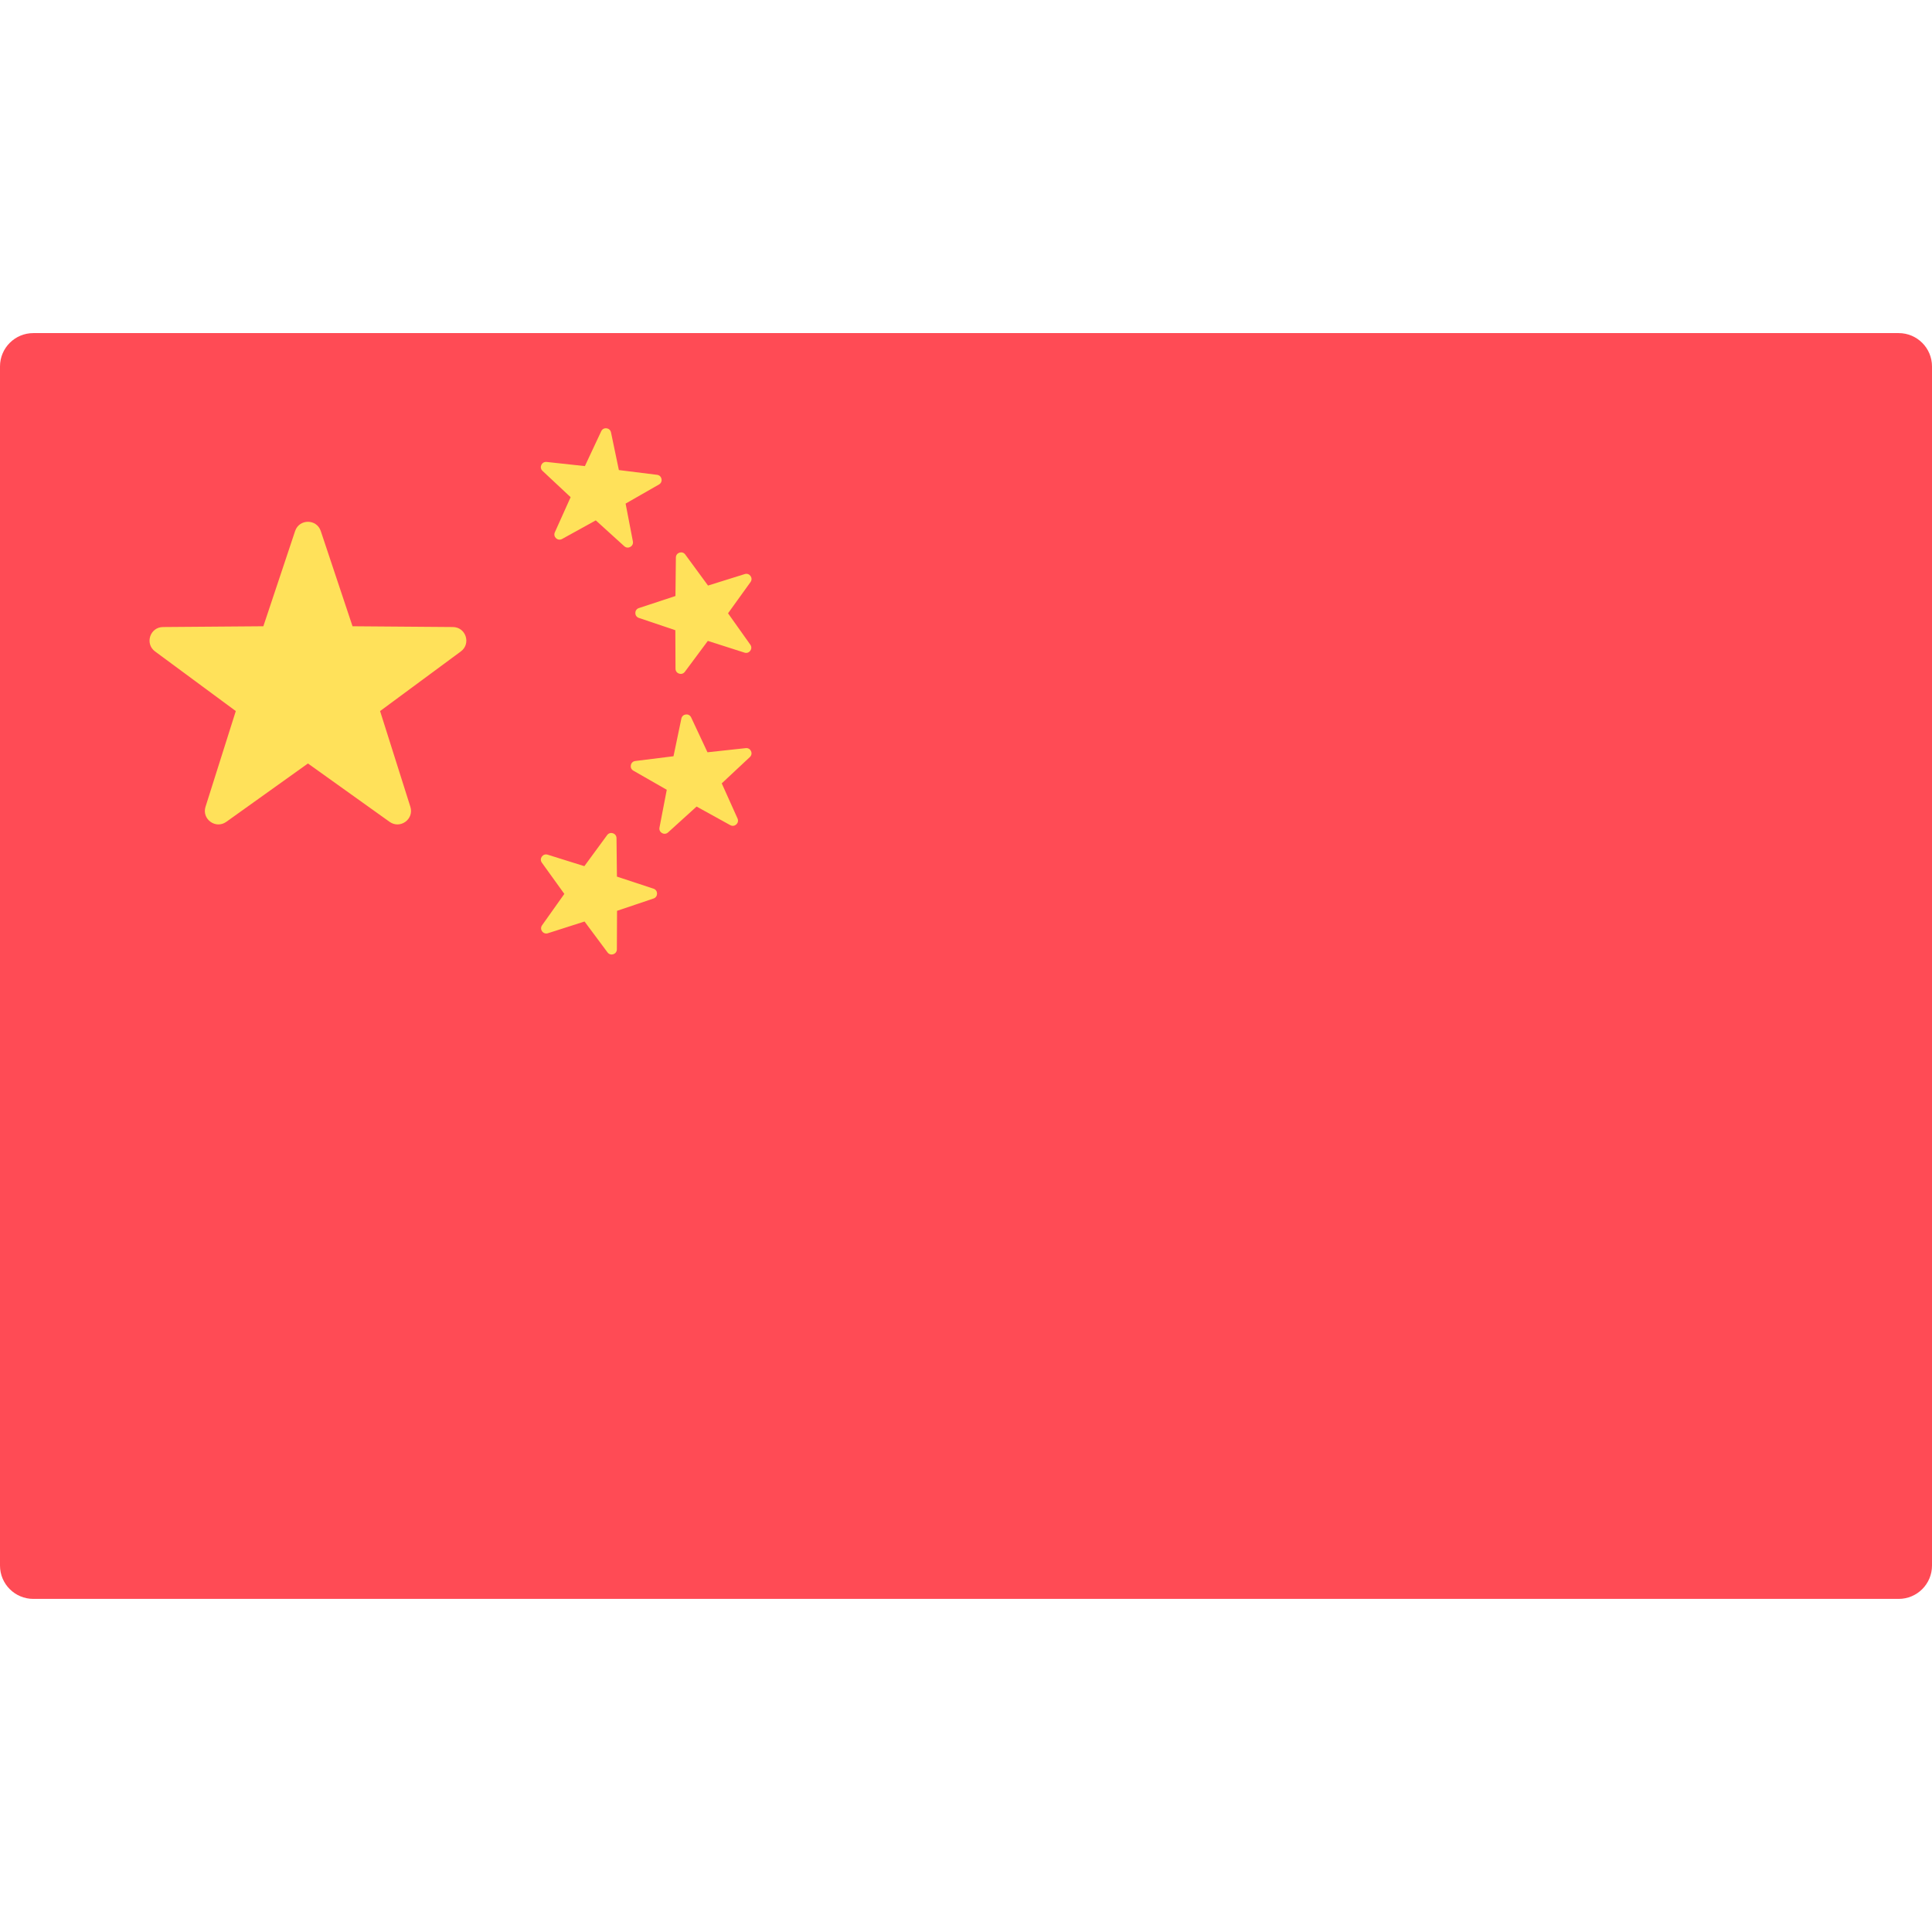
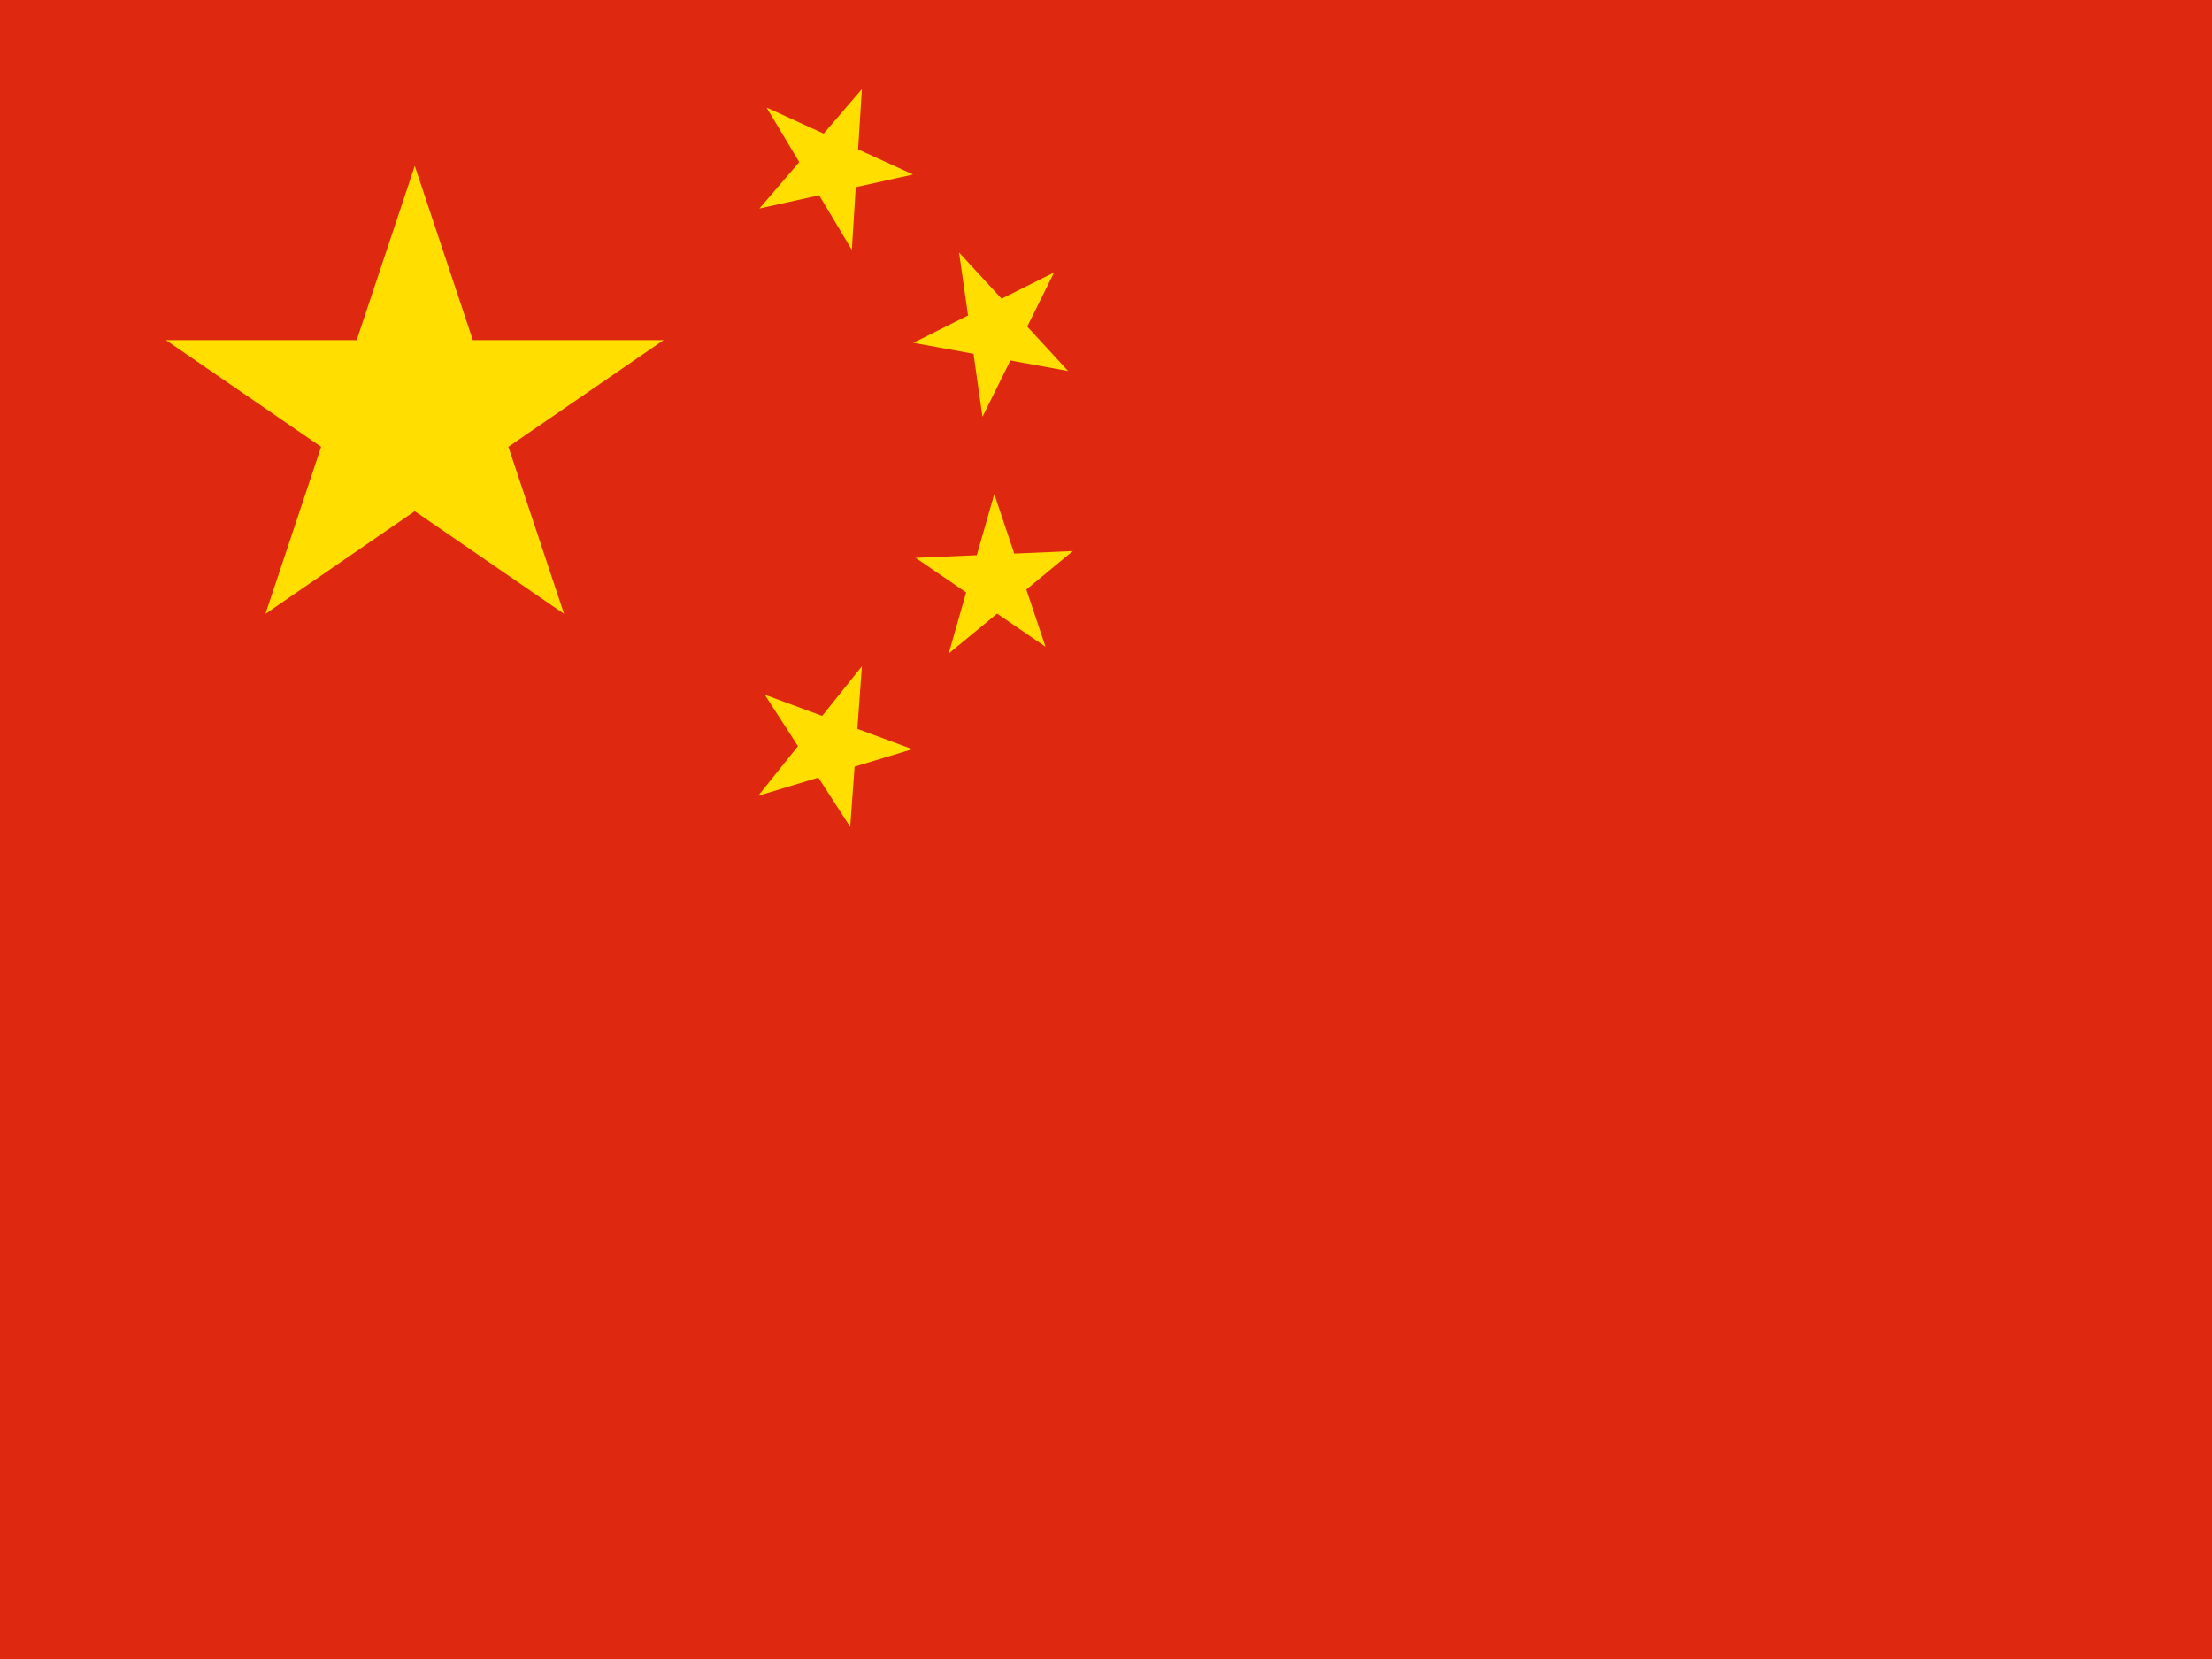
- <svg xmlns="http://www.w3.org/2000/svg" enable-background="new 0 0 512 512" viewBox="0 0 512 512">
-   <path d="m503.172 423.724h-494.344c-4.875 0-8.828-3.953-8.828-8.828v-317.793c0-4.875 3.953-8.828 8.828-8.828h494.345c4.875 0 8.828 3.953 8.828 8.828v317.793c-.001 4.876-3.954 8.828-8.829 8.828z" fill="#ff4b55" />
-   <g fill="#ffe15a">
-     <path d="m85.007 140.732 8.416 25.234 26.6.206c3.444.026 4.872 4.422 2.101 6.467l-21.398 15.801 8.023 25.362c1.038 3.284-2.7 5.999-5.502 3.997l-21.64-15.469-21.64 15.468c-2.802 2.003-6.54-.714-5.502-3.997l8.023-25.362-21.398-15.8c-2.771-2.046-1.343-6.441 2.101-6.467l26.6-.206 8.416-25.234c1.09-3.268 5.711-3.268 6.8 0z" />
-     <path d="m181.599 146.95 6.035 8.23 9.739-3.046c1.261-.394 2.298 1.044 1.526 2.115l-5.962 8.281 5.906 8.321c.765 1.077-.282 2.508-1.54 2.105l-9.719-3.111-6.089 8.189c-.788 1.06-2.473.506-2.478-.814l-.045-10.205-9.67-3.261c-1.251-.423-1.246-2.195.009-2.609l9.69-3.196.114-10.204c.014-1.319 1.703-1.86 2.484-.795z" />
-     <path d="m144.857 122.42 10.145 1.102 4.328-9.241c.561-1.196 2.321-.991 2.591.302l2.086 9.988 10.126 1.26c1.311.163 1.66 1.901.513 2.558l-8.855 5.07 1.931 10.02c.25 1.298-1.295 2.166-2.274 1.279l-7.559-6.855-8.932 4.932c-1.156.639-2.461-.563-1.919-1.768l4.183-9.308-7.452-6.972c-.964-.898-.225-2.509 1.088-2.367z" />
-     <path d="m160.895 221.313-6.035 8.23-9.739-3.046c-1.261-.394-2.298 1.044-1.526 2.115l5.962 8.281-5.906 8.321c-.765 1.077.282 2.508 1.54 2.105l9.719-3.111 6.089 8.189c.788 1.06 2.473.506 2.478-.814l.045-10.205 9.67-3.261c1.252-.423 1.246-2.195-.009-2.609l-9.69-3.196-.114-10.204c-.016-1.318-1.703-1.861-2.484-.795z" />
-     <path d="m197.635 198.262-10.145 1.102-4.328-9.241c-.561-1.196-2.321-.991-2.591.302l-2.087 9.988-10.126 1.26c-1.311.163-1.66 1.901-.513 2.558l8.855 5.07-1.931 10.02c-.25 1.298 1.295 2.166 2.274 1.279l7.559-6.855 8.932 4.932c1.156.639 2.461-.563 1.919-1.768l-4.183-9.308 7.452-6.972c.967-.898.228-2.509-1.087-2.367z" />
-   </g>
+ <svg xmlns="http://www.w3.org/2000/svg" xmlns:xlink="http://www.w3.org/1999/xlink" viewBox="0 0 640 480">
+   <defs>
+     <path id="a" d="m-.6.8.6-1.8.6 1.8-1.6-1.1h2z" fill="#ffde00" />
+   </defs>
+   <path d="m0 0h640v480h-640z" fill="#de2910" />
+   <use height="20" transform="matrix(71.9991 0 0 72 120 120)" width="30" xlink:href="#a" />
+   <use height="20" transform="matrix(-12.33562 -20.5871 20.58684 -12.33577 240.3 48)" width="30" xlink:href="#a" />
+   <use height="20" transform="matrix(-3.38573 -23.75998 23.75968 -3.38578 288 95.8)" width="30" xlink:href="#a" />
+   <use height="20" transform="matrix(6.5991 -23.0749 23.0746 6.59919 288 168)" width="30" xlink:href="#a" />
+   <use height="20" transform="matrix(14.9991 -18.73557 18.73533 14.99929 240 216)" width="30" xlink:href="#a" />
</svg>
